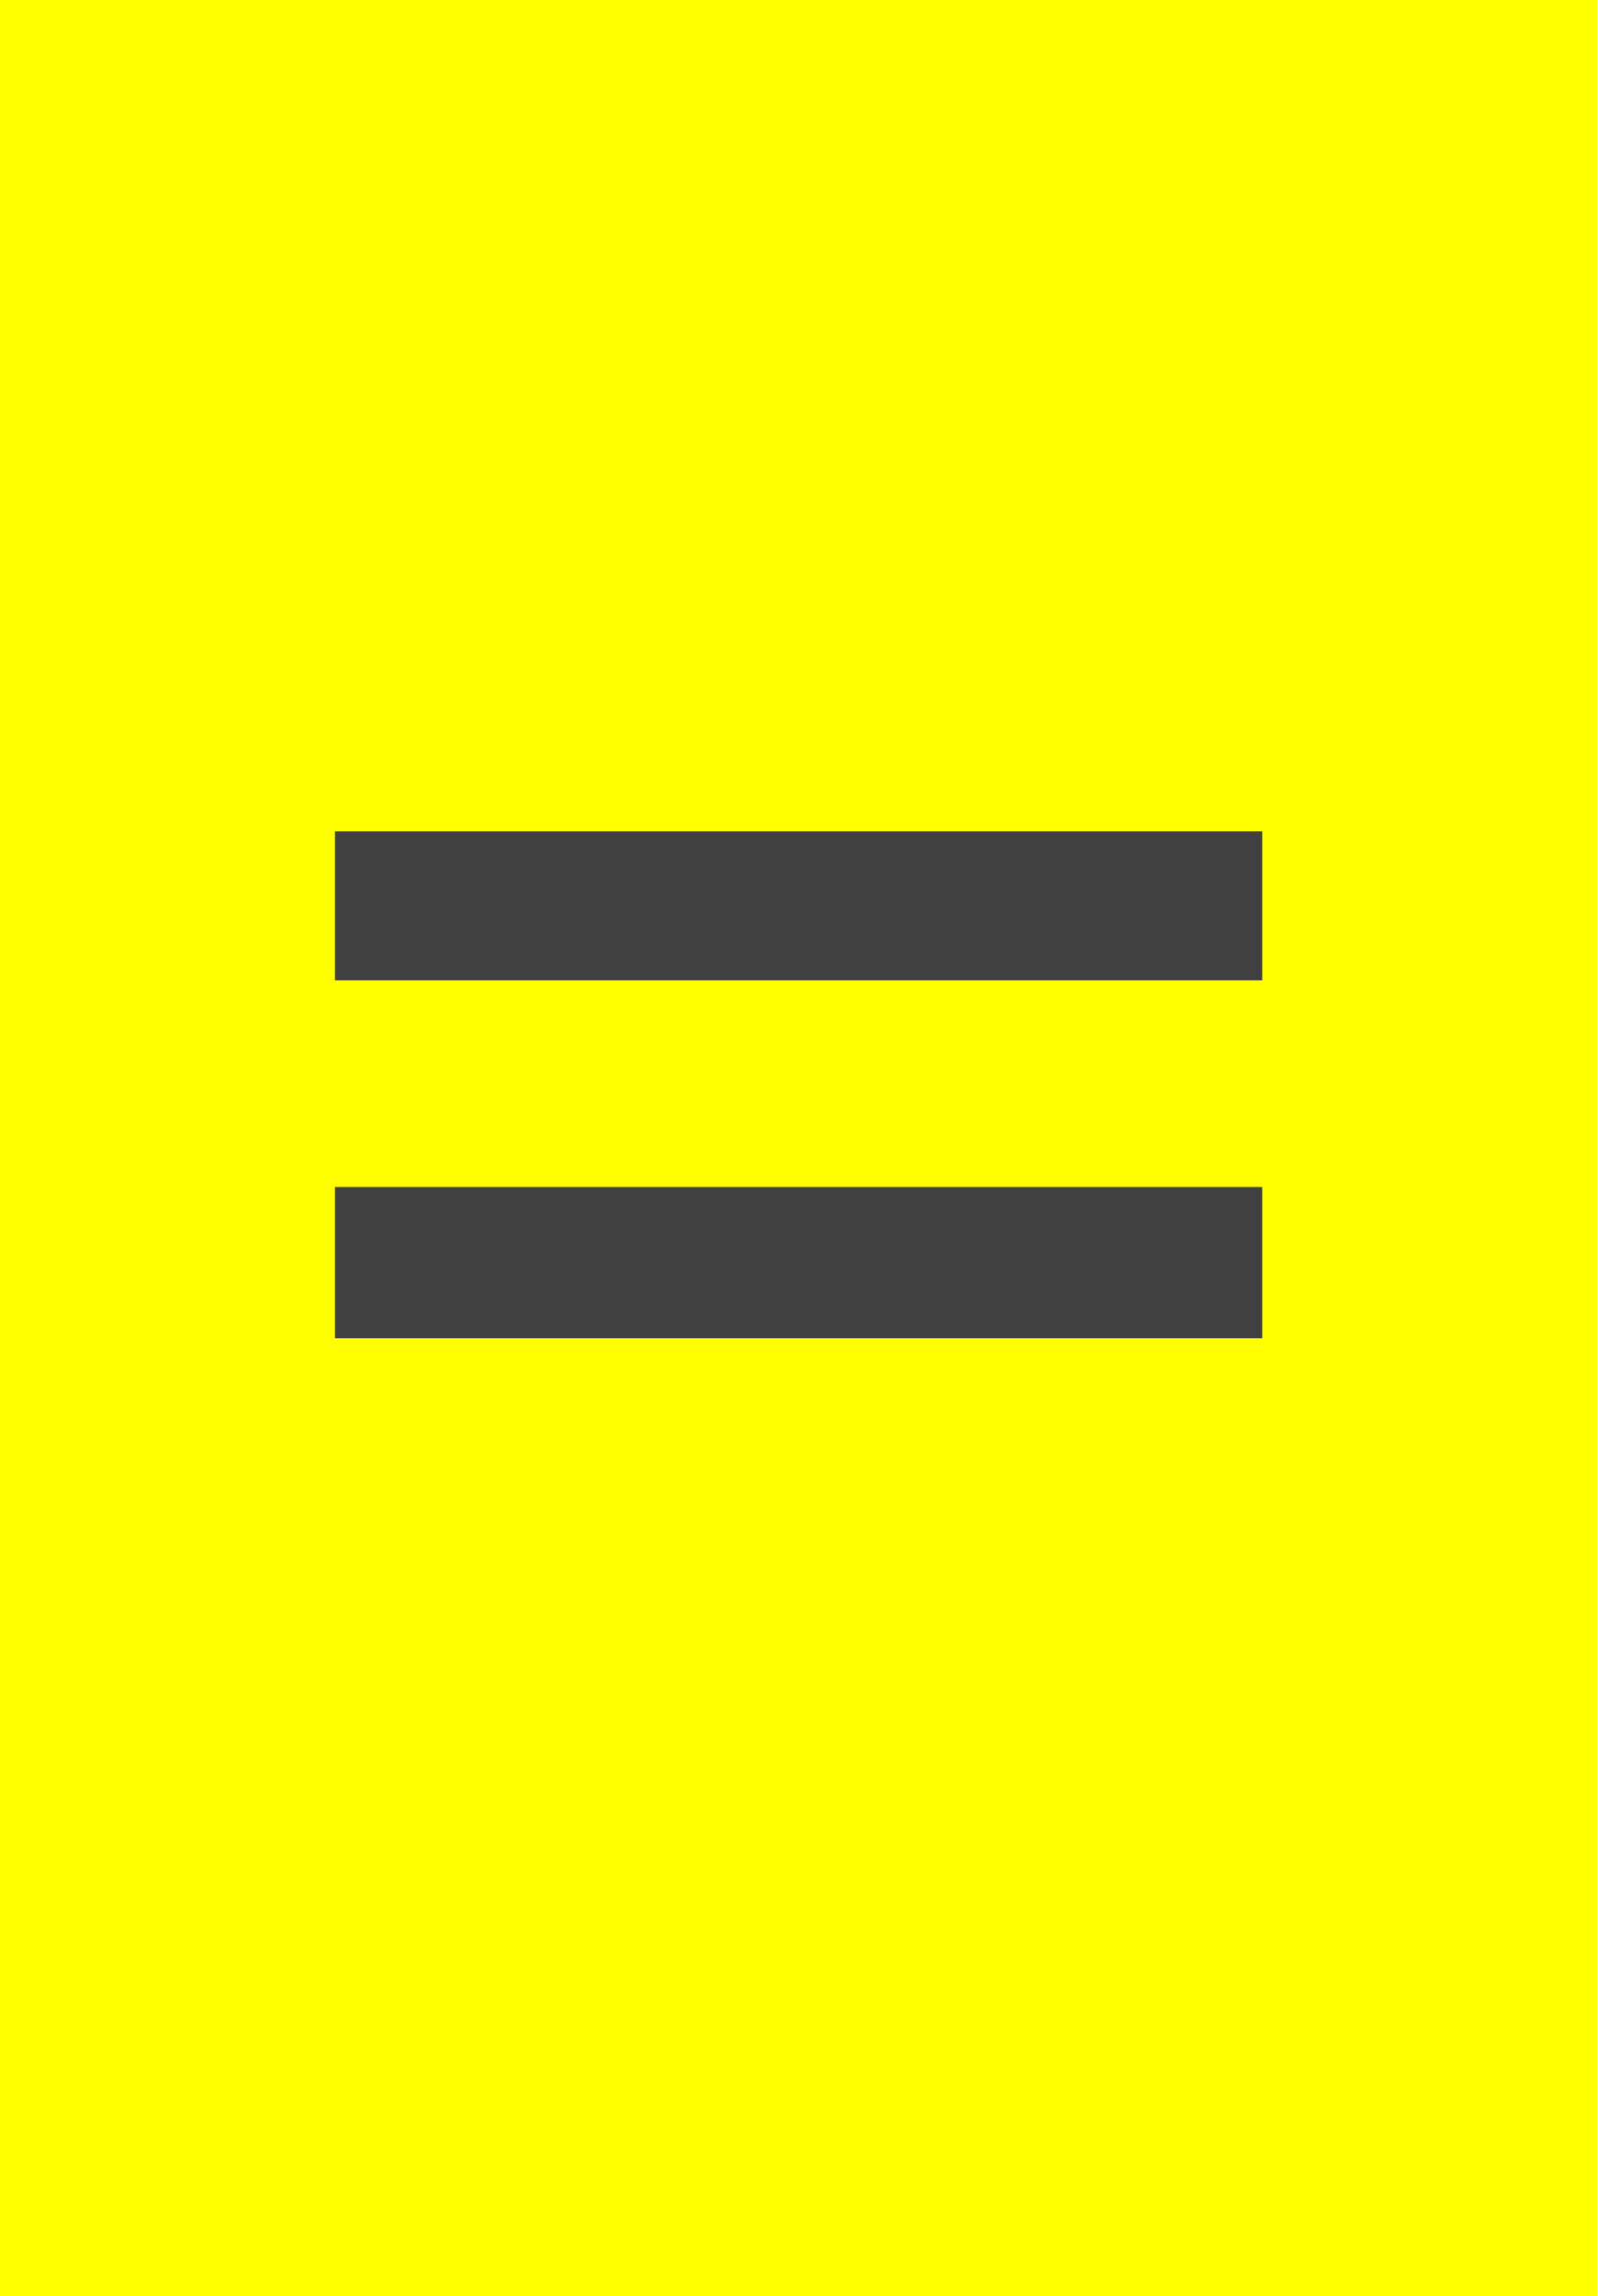
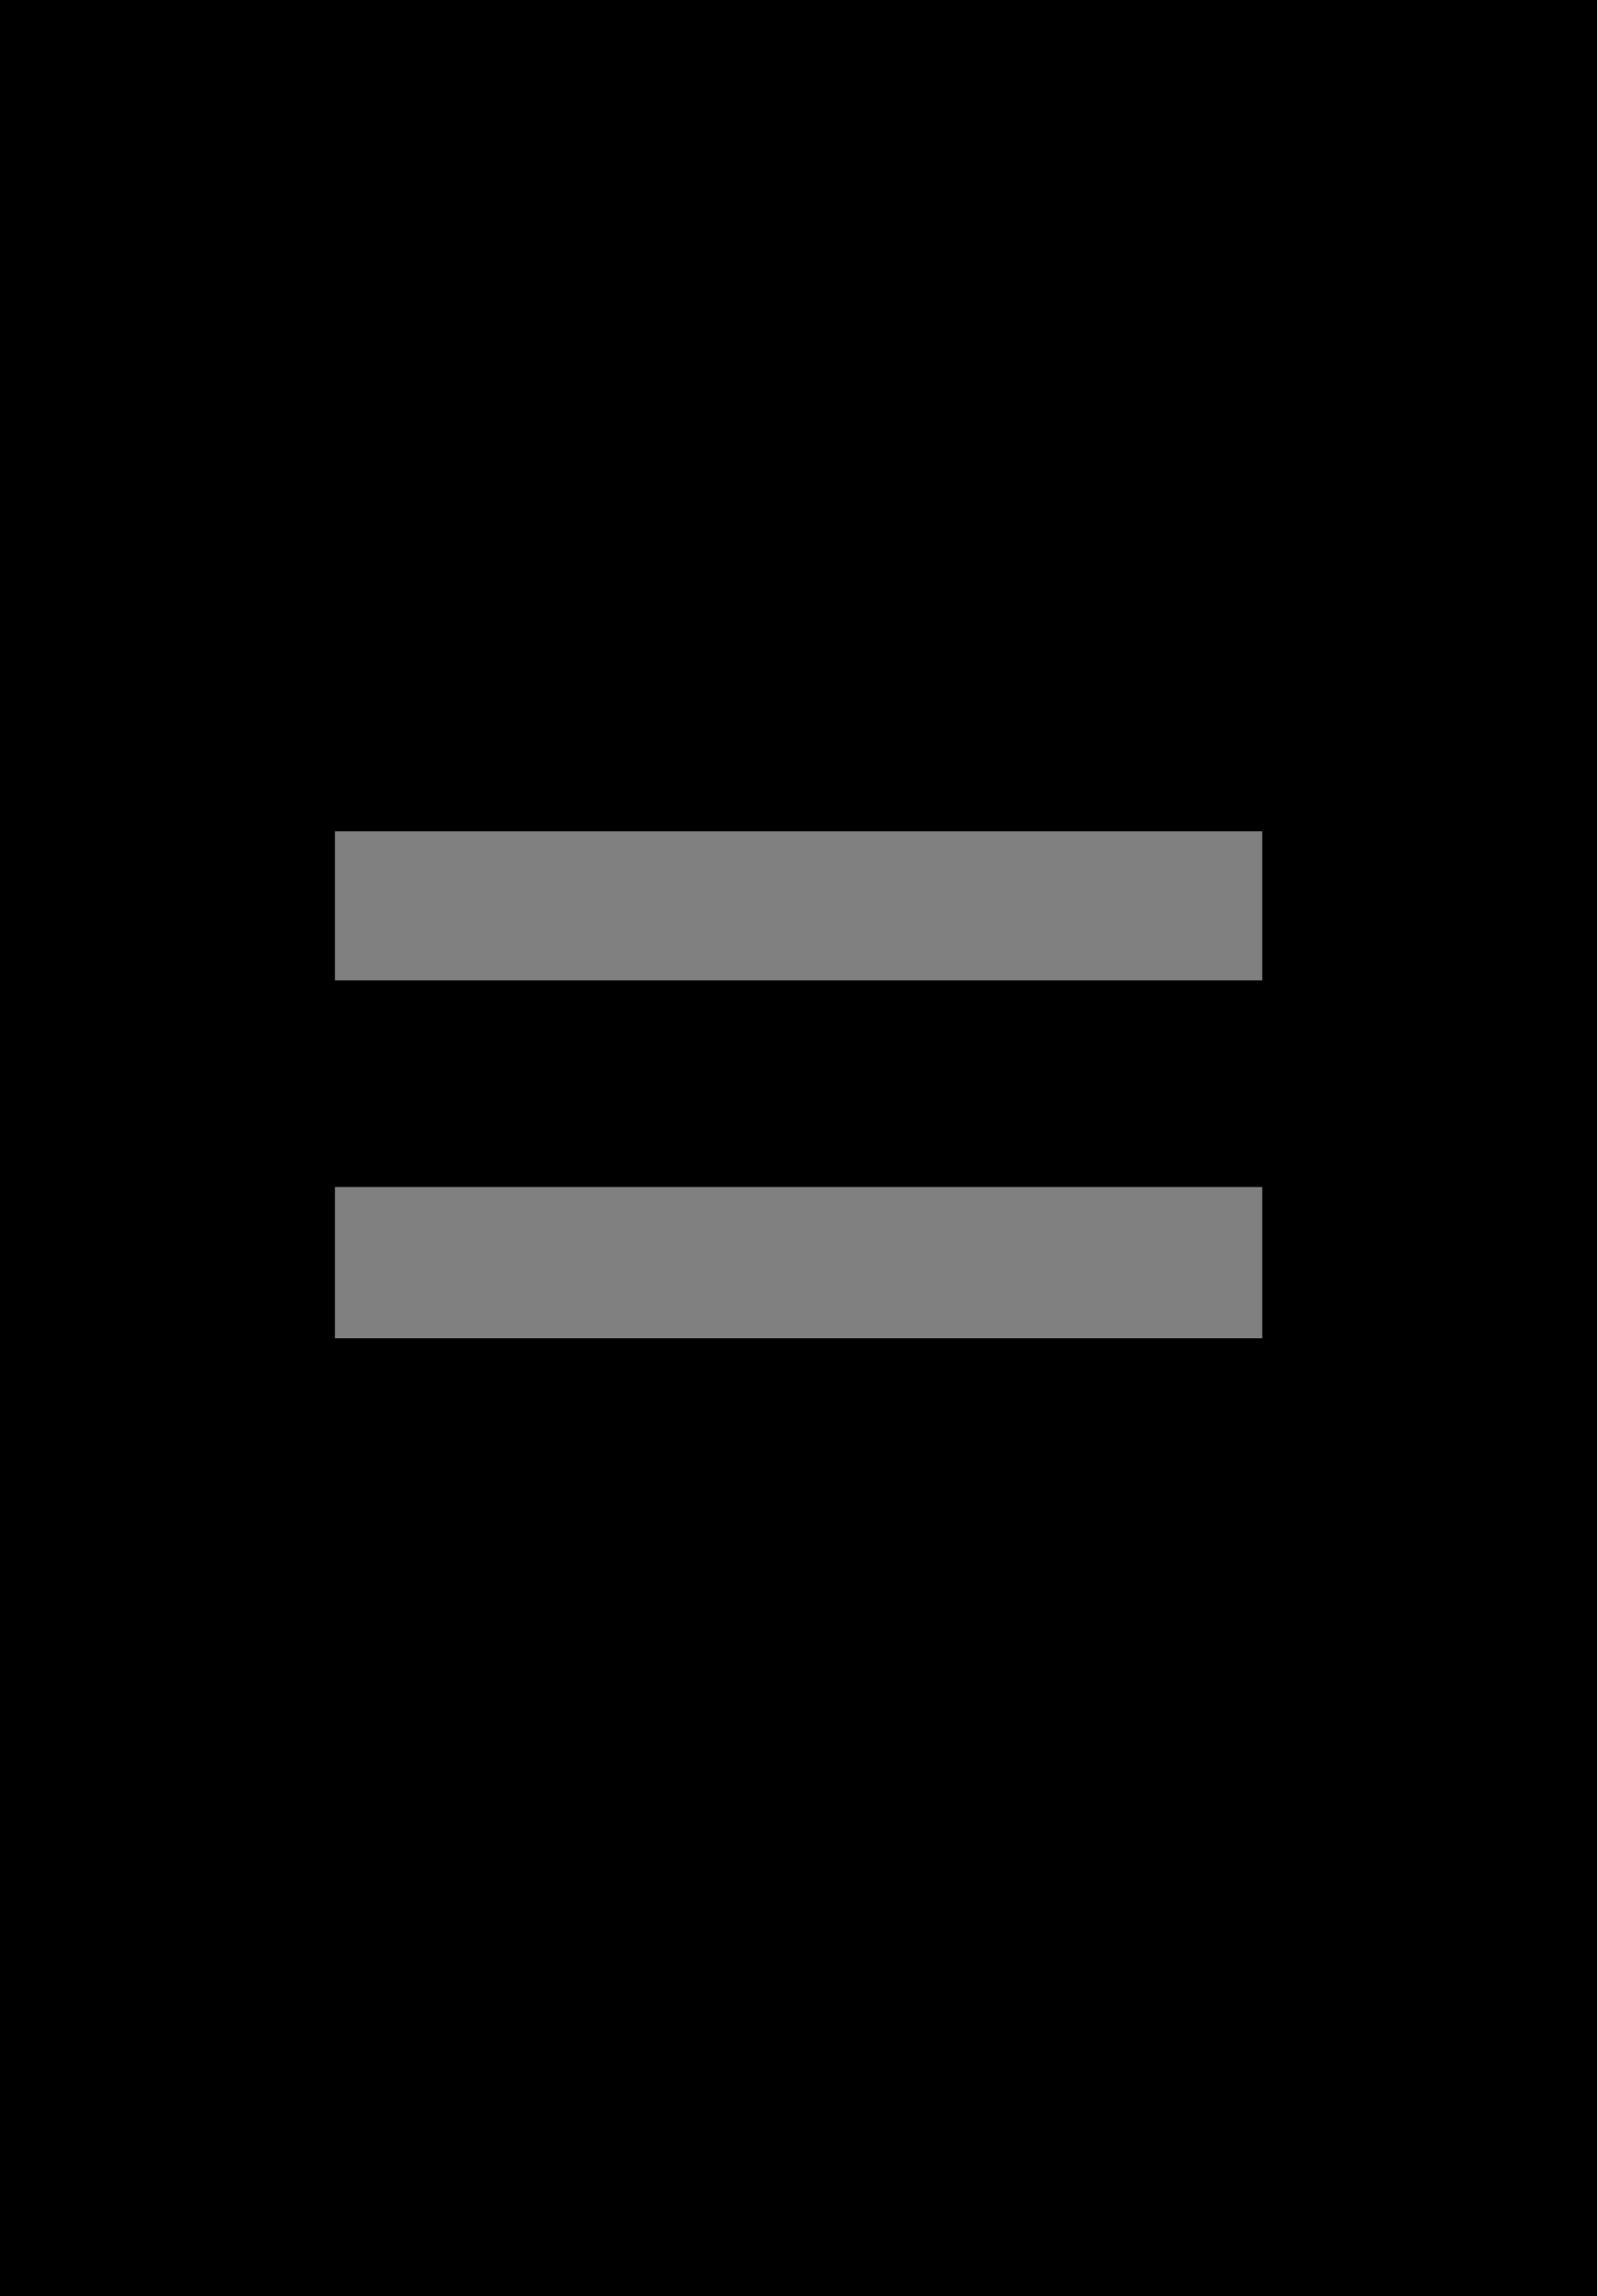
<svg xmlns="http://www.w3.org/2000/svg" width="32" height="46" viewBox="0 0 32 46">
-   <rect width="32" height="46" fill="#FFFF00" />
-   <text x="16" y="33" font-family="Consolas,'DejaVu Sans Mono',Menlo,monospace" font-size="36" fill="#404040" text-anchor="middle">=</text>
+   <rect width="32" height="46" fill="#000000" />
+   <text x="16" y="33" font-family="Consolas,'DejaVu Sans Mono',Menlo,monospace" font-size="36" fill="#808080" text-anchor="middle">=</text>
</svg>
